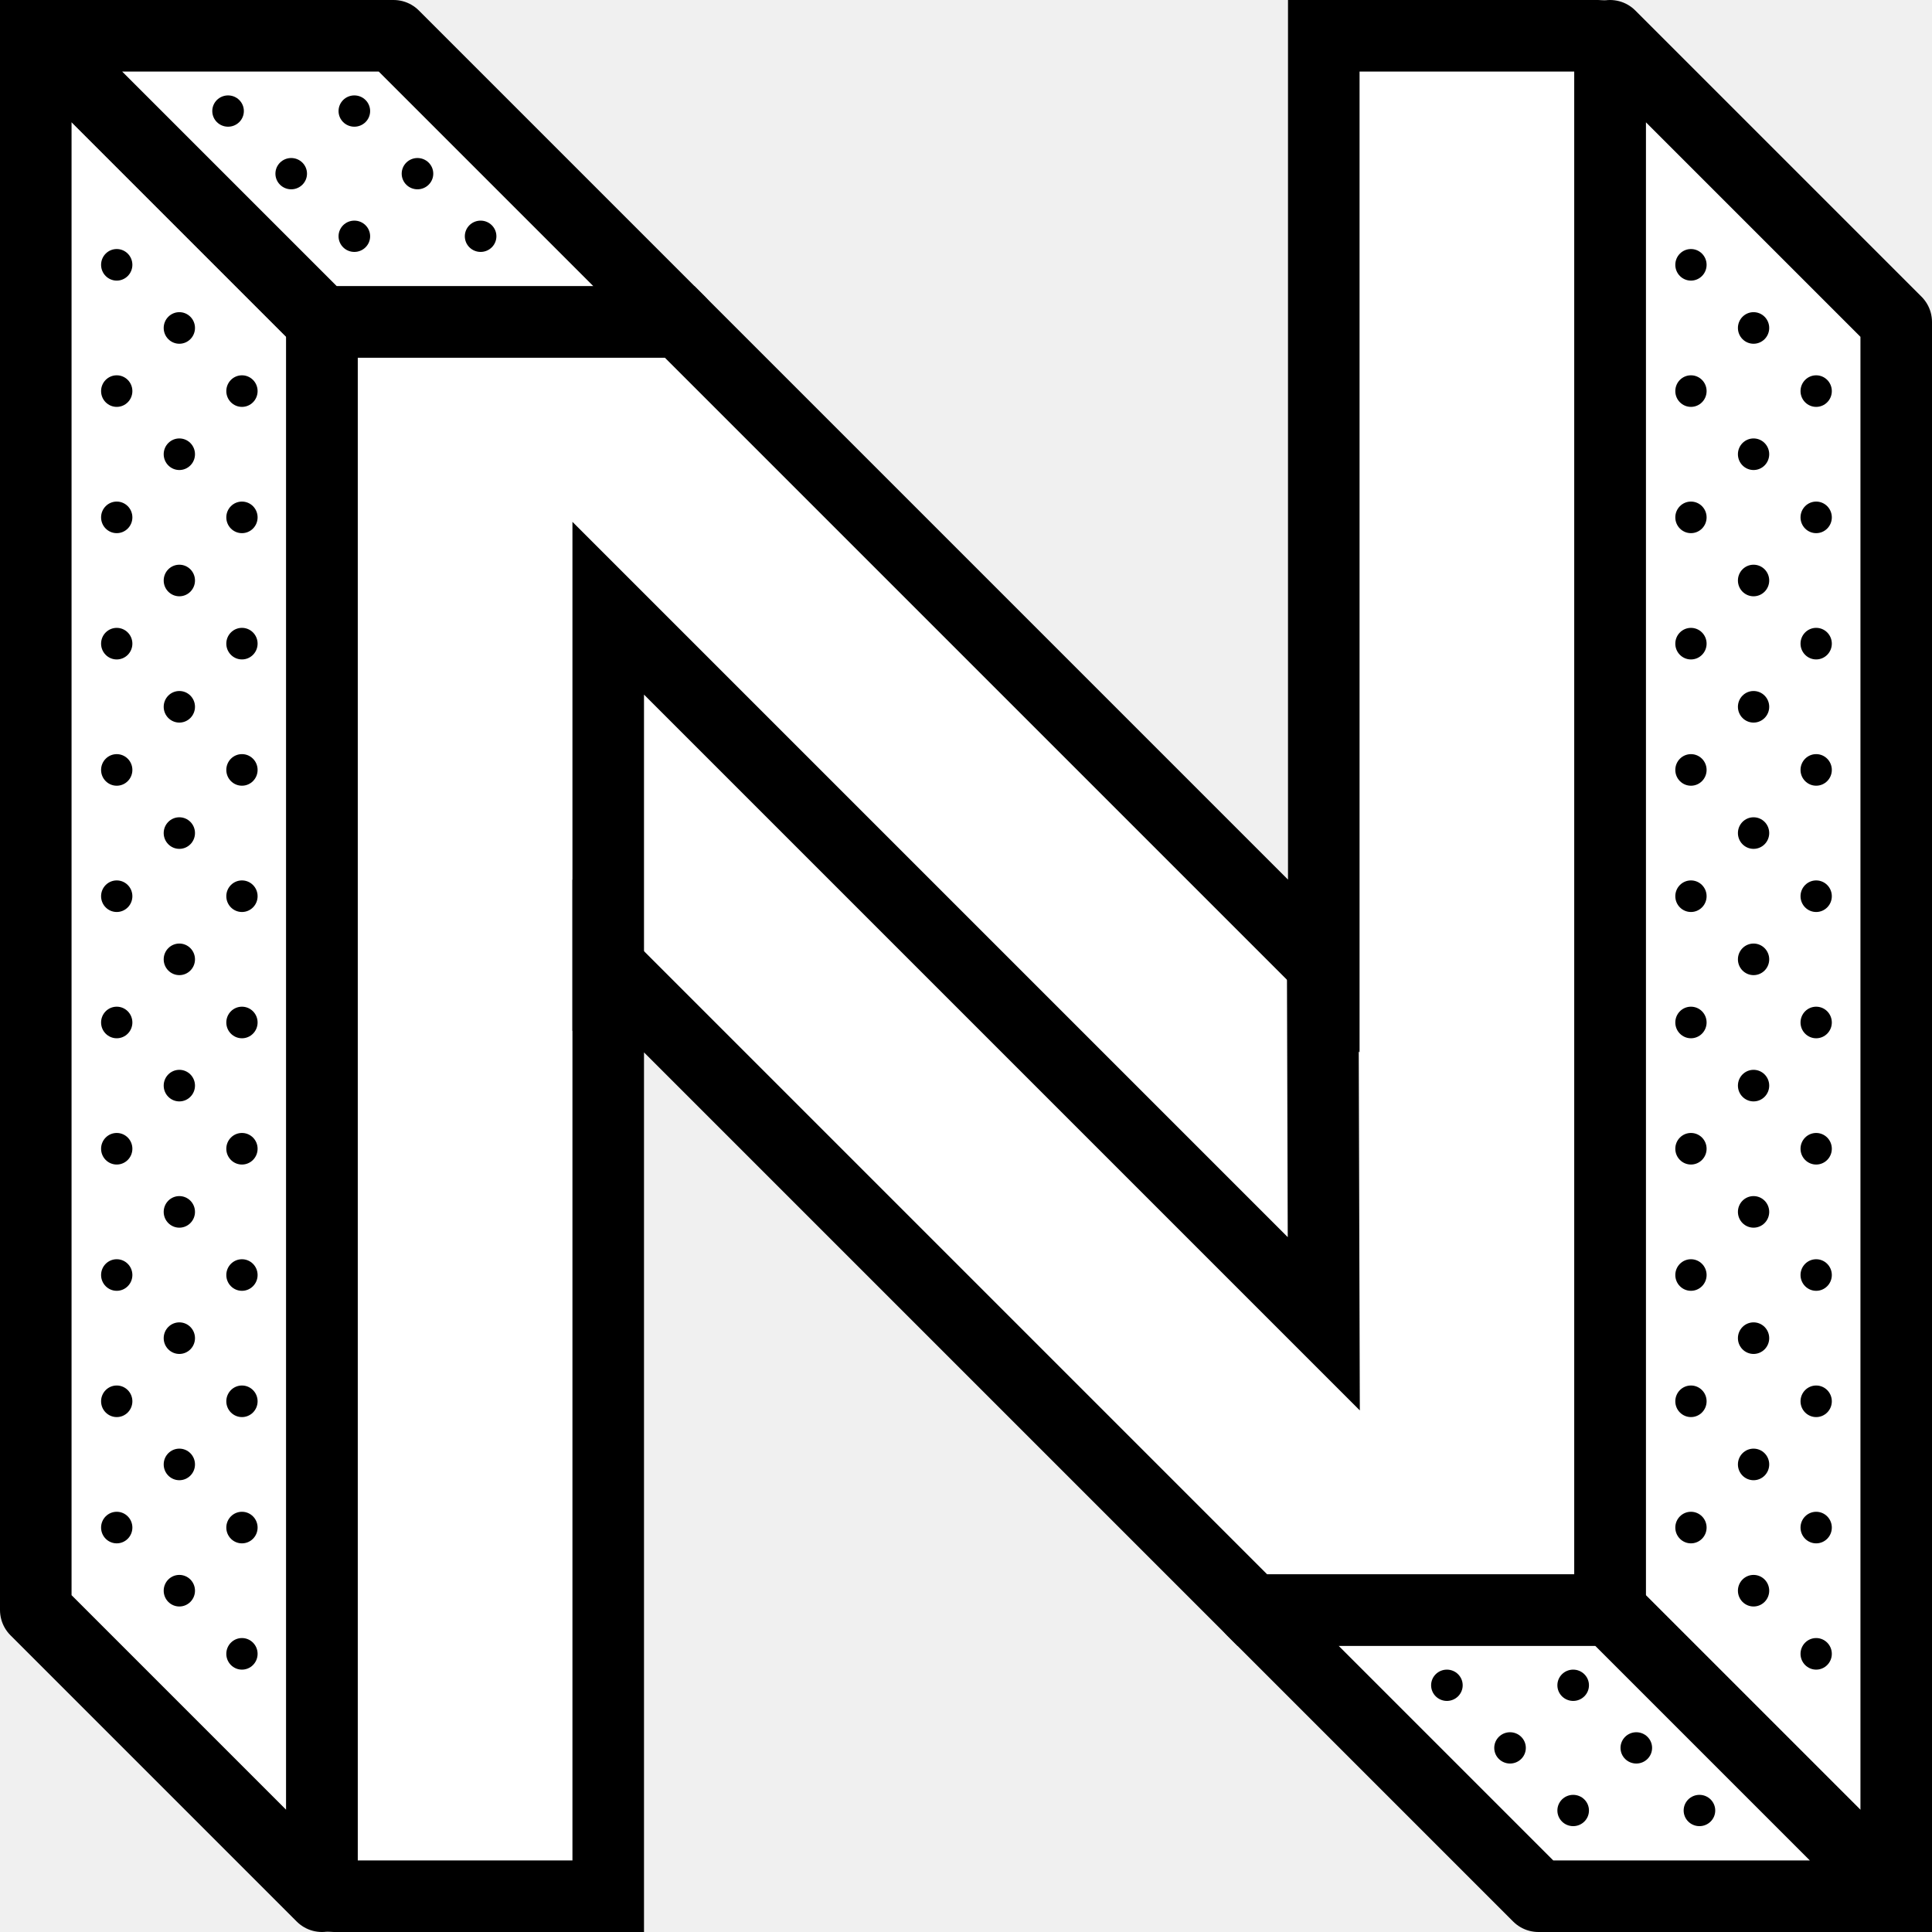
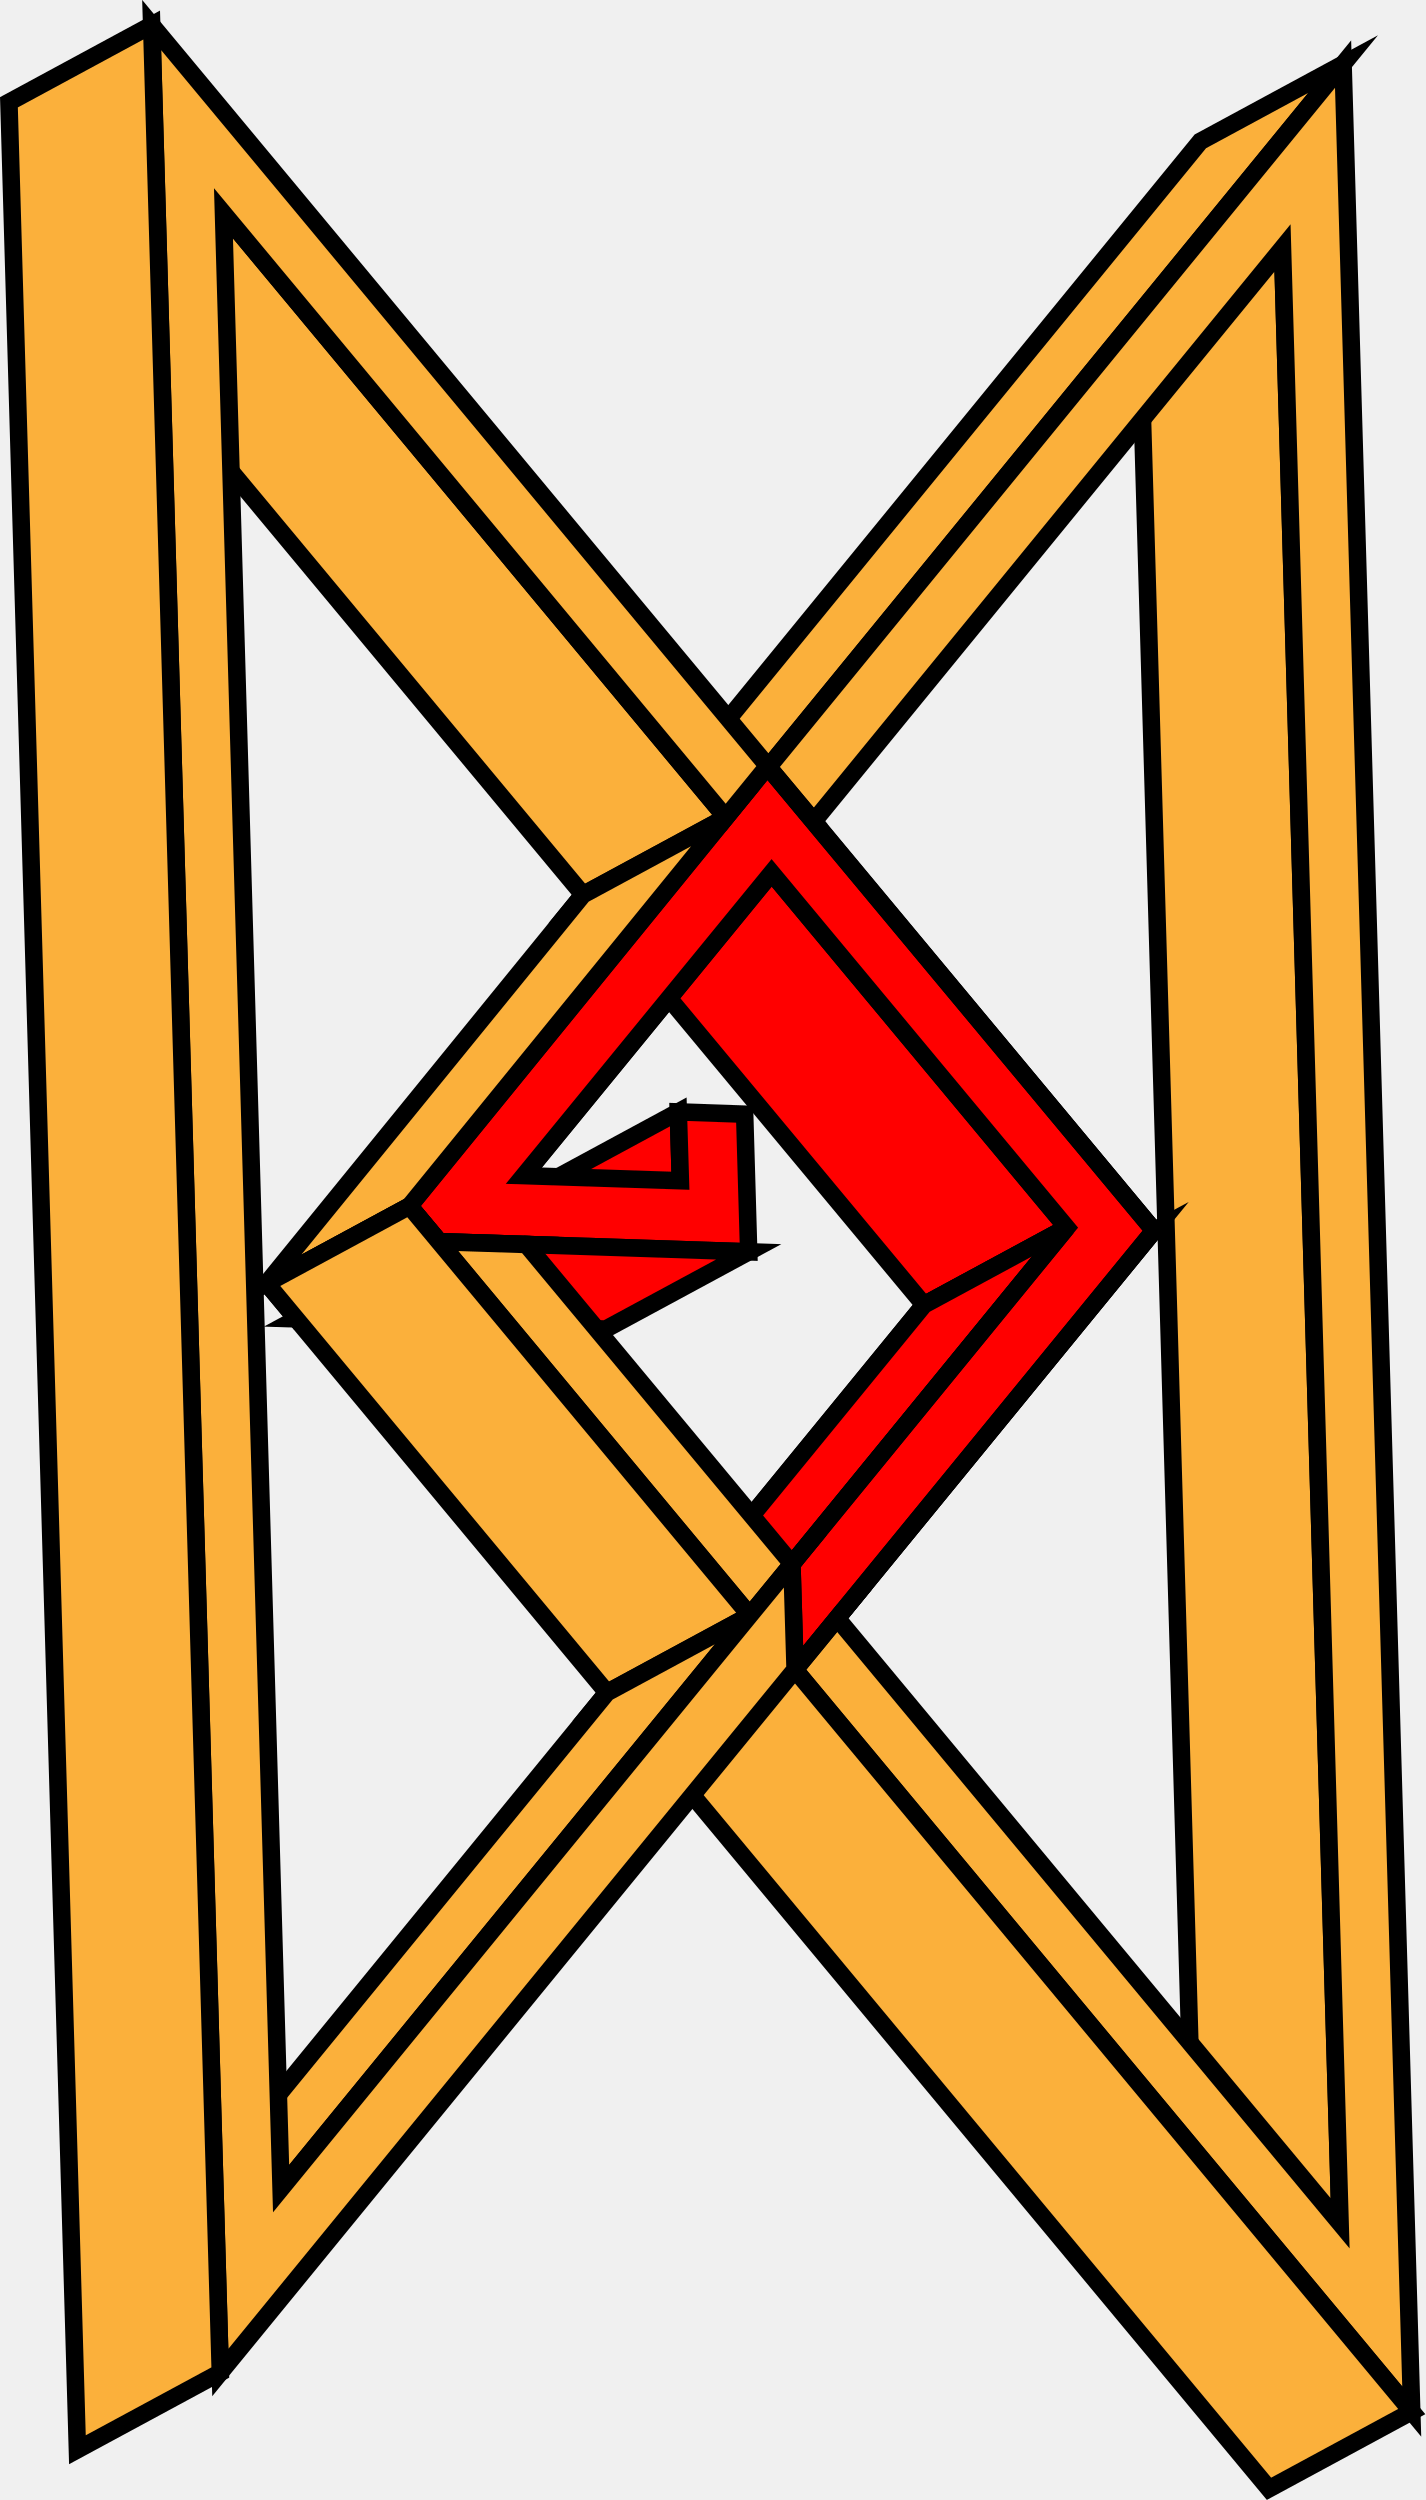
- <svg xmlns="http://www.w3.org/2000/svg" width="81px" height="81px" viewBox="0 0 81 81" version="1.1">
-   <defs />
-   <g id="Page-1" stroke="none" stroke-width="1" fill="none" fill-rule="evenodd">
-     <g id="Artboard-19" transform="translate(-35, -35)">
-       <g id="logo" transform="translate(76, 75) rotate(-180) translate(-76, -75) translate(35, 34)">
-         <path d="M2.5,67.5 L2.5,1.5 L14.5,13.5 L14.5,79.5 L2.5,67.5 Z" id="Path-Copy-10" stroke="#000000" stroke-width="3" stroke-linecap="square" stroke-linejoin="round" fill="#FFFFFF" />
-         <path d="M17.5,1.5 L2.5,1.5 L14.5,13.5 L29.5,13.5 L17.5,1.5 Z" id="Path-Copy-6" stroke="#000000" stroke-width="3" stroke-linecap="square" stroke-linejoin="round" fill="#FFFFFF" />
-         <path d="M68.5,67.5 L68.5,1.5 L80.5,13.5 L80.5,79.5 L68.5,67.5 Z" id="Path-Copy-7" stroke="#000000" stroke-width="3" stroke-linecap="square" stroke-linejoin="round" fill="#FFFFFF" />
-         <path d="M68.5,67.5 L53.5,67.5 L65.5,79.5 L80.5,79.5 L68.5,67.5 Z" id="Path-Copy-8" stroke="#000000" stroke-width="3" stroke-linecap="square" stroke-linejoin="round" fill="#FFFFFF" transform="translate(67, 73.5) rotate(-180) translate(-67, -73.5) " />
-         <g id="Group-Copy-10" transform="translate(71.2, 11)" fill="#000000">
-           <g id="Group-Copy-7" transform="translate(2.625, 1.941176)">
-             <ellipse id="Oval-1-Copy-10" cx="0.656" cy="6.662" rx="0.656" ry="0.662" />
-             <ellipse id="Oval-1-Copy-24" cx="0.656" cy="1.368" rx="0.656" ry="0.662" />
-             <ellipse id="Oval-1-Copy-11" cx="0.656" cy="11.956" rx="0.656" ry="0.662" />
-             <ellipse id="Oval-1-Copy-12" cx="0.656" cy="17.25" rx="0.656" ry="0.662" />
-             <ellipse id="Oval-1-Copy-13" cx="0.656" cy="22.544" rx="0.656" ry="0.662" />
-             <ellipse id="Oval-1-Copy-14" cx="0.656" cy="27.838" rx="0.656" ry="0.662" />
-             <ellipse id="Oval-1-Copy-15" cx="0.656" cy="33.132" rx="0.656" ry="0.662" />
-             <ellipse id="Oval-1-Copy-16" cx="0.656" cy="38.426" rx="0.656" ry="0.662" />
-             <ellipse id="Oval-1-Copy-17" cx="0.656" cy="43.721" rx="0.656" ry="0.662" />
-             <ellipse id="Oval-1-Copy-18" cx="0.656" cy="49.015" rx="0.656" ry="0.662" />
-             <ellipse id="Oval-1-Copy-19" cx="0.656" cy="54.309" rx="0.656" ry="0.662" />
-           </g>
-           <g id="Group-Copy-6">
-             <ellipse id="Oval-1-Copy-9" cx="0.656" cy="0.662" rx="0.656" ry="0.662" />
-             <ellipse id="Oval-1-Copy-10" cx="0.656" cy="5.956" rx="0.656" ry="0.662" />
-             <ellipse id="Oval-1-Copy-11" cx="0.656" cy="11.25" rx="0.656" ry="0.662" />
-             <ellipse id="Oval-1-Copy-12" cx="0.656" cy="16.544" rx="0.656" ry="0.662" />
-             <ellipse id="Oval-1-Copy-13" cx="0.656" cy="21.838" rx="0.656" ry="0.662" />
-             <ellipse id="Oval-1-Copy-14" cx="0.656" cy="27.132" rx="0.656" ry="0.662" />
-             <ellipse id="Oval-1-Copy-15" cx="0.656" cy="32.426" rx="0.656" ry="0.662" />
-             <ellipse id="Oval-1-Copy-16" cx="0.656" cy="37.721" rx="0.656" ry="0.662" />
-             <ellipse id="Oval-1-Copy-17" cx="0.656" cy="43.015" rx="0.656" ry="0.662" />
-             <ellipse id="Oval-1-Copy-18" cx="0.656" cy="48.309" rx="0.656" ry="0.662" />
-             <ellipse id="Oval-1-Copy-19" cx="0.656" cy="53.603" rx="0.656" ry="0.662" />
-           </g>
-           <g id="Group-Copy-8" transform="translate(5.25, 4.588235)">
-             <ellipse id="Oval-1-Copy-10" cx="0.656" cy="6.662" rx="0.656" ry="0.662" />
-             <ellipse id="Oval-1-Copy-25" cx="0.656" cy="1.368" rx="0.656" ry="0.662" />
-             <ellipse id="Oval-1-Copy-11" cx="0.656" cy="11.956" rx="0.656" ry="0.662" />
-             <ellipse id="Oval-1-Copy-12" cx="0.656" cy="17.25" rx="0.656" ry="0.662" />
-             <ellipse id="Oval-1-Copy-13" cx="0.656" cy="22.544" rx="0.656" ry="0.662" />
-             <ellipse id="Oval-1-Copy-14" cx="0.656" cy="27.838" rx="0.656" ry="0.662" />
-             <ellipse id="Oval-1-Copy-15" cx="0.656" cy="33.132" rx="0.656" ry="0.662" />
-             <ellipse id="Oval-1-Copy-16" cx="0.656" cy="38.426" rx="0.656" ry="0.662" />
-             <ellipse id="Oval-1-Copy-17" cx="0.656" cy="43.721" rx="0.656" ry="0.662" />
-             <ellipse id="Oval-1-Copy-18" cx="0.656" cy="49.015" rx="0.656" ry="0.662" />
-             <ellipse id="Oval-1-Copy-19" cx="0.656" cy="54.309" rx="0.656" ry="0.662" />
-           </g>
-         </g>
-         <g id="Group-Copy-11" transform="translate(5.199997, 11)" fill="#000000">
-           <g id="Group-Copy-7" transform="translate(2.625, 1.941176)">
-             <ellipse id="Oval-1-Copy-10" cx="0.656" cy="6.662" rx="0.656" ry="0.662" />
-             <ellipse id="Oval-1-Copy-24" cx="0.656" cy="1.368" rx="0.656" ry="0.662" />
-             <ellipse id="Oval-1-Copy-11" cx="0.656" cy="11.956" rx="0.656" ry="0.662" />
-             <ellipse id="Oval-1-Copy-12" cx="0.656" cy="17.25" rx="0.656" ry="0.662" />
-             <ellipse id="Oval-1-Copy-13" cx="0.656" cy="22.544" rx="0.656" ry="0.662" />
-             <ellipse id="Oval-1-Copy-14" cx="0.656" cy="27.838" rx="0.656" ry="0.662" />
-             <ellipse id="Oval-1-Copy-15" cx="0.656" cy="33.132" rx="0.656" ry="0.662" />
-             <ellipse id="Oval-1-Copy-16" cx="0.656" cy="38.426" rx="0.656" ry="0.662" />
-             <ellipse id="Oval-1-Copy-17" cx="0.656" cy="43.721" rx="0.656" ry="0.662" />
-             <ellipse id="Oval-1-Copy-18" cx="0.656" cy="49.015" rx="0.656" ry="0.662" />
-             <ellipse id="Oval-1-Copy-19" cx="0.656" cy="54.309" rx="0.656" ry="0.662" />
-           </g>
-           <g id="Group-Copy-6">
-             <ellipse id="Oval-1-Copy-9" cx="0.656" cy="0.662" rx="0.656" ry="0.662" />
-             <ellipse id="Oval-1-Copy-10" cx="0.656" cy="5.956" rx="0.656" ry="0.662" />
-             <ellipse id="Oval-1-Copy-11" cx="0.656" cy="11.25" rx="0.656" ry="0.662" />
-             <ellipse id="Oval-1-Copy-12" cx="0.656" cy="16.544" rx="0.656" ry="0.662" />
-             <ellipse id="Oval-1-Copy-13" cx="0.656" cy="21.838" rx="0.656" ry="0.662" />
-             <ellipse id="Oval-1-Copy-14" cx="0.656" cy="27.132" rx="0.656" ry="0.662" />
-             <ellipse id="Oval-1-Copy-15" cx="0.656" cy="32.426" rx="0.656" ry="0.662" />
-             <ellipse id="Oval-1-Copy-16" cx="0.656" cy="37.721" rx="0.656" ry="0.662" />
-             <ellipse id="Oval-1-Copy-17" cx="0.656" cy="43.015" rx="0.656" ry="0.662" />
-             <ellipse id="Oval-1-Copy-18" cx="0.656" cy="48.309" rx="0.656" ry="0.662" />
-             <ellipse id="Oval-1-Copy-19" cx="0.656" cy="53.603" rx="0.656" ry="0.662" />
-           </g>
-           <g id="Group-Copy-8" transform="translate(5.25, 4.588235)">
-             <ellipse id="Oval-1-Copy-10" cx="0.656" cy="6.662" rx="0.656" ry="0.662" />
-             <ellipse id="Oval-1-Copy-25" cx="0.656" cy="1.368" rx="0.656" ry="0.662" />
-             <ellipse id="Oval-1-Copy-11" cx="0.656" cy="11.956" rx="0.656" ry="0.662" />
-             <ellipse id="Oval-1-Copy-12" cx="0.656" cy="17.25" rx="0.656" ry="0.662" />
-             <ellipse id="Oval-1-Copy-13" cx="0.656" cy="22.544" rx="0.656" ry="0.662" />
-             <ellipse id="Oval-1-Copy-14" cx="0.656" cy="27.838" rx="0.656" ry="0.662" />
-             <ellipse id="Oval-1-Copy-15" cx="0.656" cy="33.132" rx="0.656" ry="0.662" />
-             <ellipse id="Oval-1-Copy-16" cx="0.656" cy="38.426" rx="0.656" ry="0.662" />
-             <ellipse id="Oval-1-Copy-17" cx="0.656" cy="43.721" rx="0.656" ry="0.662" />
-             <ellipse id="Oval-1-Copy-18" cx="0.656" cy="49.015" rx="0.656" ry="0.662" />
-             <ellipse id="Oval-1-Copy-19" cx="0.656" cy="54.309" rx="0.656" ry="0.662" />
-           </g>
-         </g>
-         <g id="Group-Copy-12" transform="translate(67.6, 73.5) rotate(-90) translate(-67.6, -73.5) translate(63.1, 66.5)" fill="#000000">
-           <ellipse id="Oval-1-Copy-11" cx="4.281" cy="3.897" rx="0.656" ry="0.662" />
-           <ellipse id="Oval-1-Copy-12" cx="4.281" cy="9.191" rx="0.656" ry="0.662" />
-           <ellipse id="Oval-1-Copy-12" cx="1.656" cy="6.544" rx="0.656" ry="0.662" />
-           <ellipse id="Oval-1-Copy-13" cx="1.656" cy="11.838" rx="0.656" ry="0.662" />
-           <ellipse id="Oval-1-Copy-10" cx="6.906" cy="1.25" rx="0.656" ry="0.662" />
-           <ellipse id="Oval-1-Copy-11" cx="6.906" cy="6.544" rx="0.656" ry="0.662" />
-         </g>
-         <g id="Group-Copy-13" transform="translate(16.5, 7.5) rotate(-90) translate(-16.5, -7.5) translate(12, 0.5)" fill="#000000">
-           <ellipse id="Oval-1-Copy-11" cx="4.281" cy="3.897" rx="0.656" ry="0.662" />
-           <ellipse id="Oval-1-Copy-12" cx="4.281" cy="9.191" rx="0.656" ry="0.662" />
-           <ellipse id="Oval-1-Copy-12" cx="1.656" cy="6.544" rx="0.656" ry="0.662" />
-           <ellipse id="Oval-1-Copy-13" cx="1.656" cy="11.838" rx="0.656" ry="0.662" />
-           <ellipse id="Oval-1-Copy-10" cx="6.906" cy="1.25" rx="0.656" ry="0.662" />
-           <ellipse id="Oval-1-Copy-11" cx="6.906" cy="6.544" rx="0.656" ry="0.662" />
-         </g>
-         <path d="M14.5,13.5 L29.5,13.5 L56.5,40.5 L56.5,1.5 L68,1.5 C68.276,1.5 68.5,1.726 68.5,1.993 L68.5,67.5 L53.5,67.5 L26.5,40.5 L26.5,79.5 L15,79.5 C14.724,79.5 14.5,79.274 14.5,79.007 L14.5,13.5 Z" id="Stroke-1-Copy" stroke="#000000" stroke-width="3" stroke-linecap="square" fill="#FFFFFF" />
-         <path d="M26.548,41.659 L26.5,25.5 L56.5,55.5 L56.5,39.283" id="Path-Copy-9" stroke="#000000" stroke-width="3" stroke-linecap="square" />
-         <rect id="Rectangle-4-Copy" fill="#000000" x="1" y="1.42108547e-14" width="3" height="3" />
-         <rect id="Rectangle-4-Copy-4" fill="#000000" x="79" y="78" width="3" height="3" />
-       </g>
+ <svg xmlns="http://www.w3.org/2000/svg" viewBox="0 0 81.38 142.75">
+   <defs>
+     <style>.cls-1{fill:#fbb03b;}.cls-1,.cls-2,.cls-3{stroke:#000;stroke-miterlimit:10;}.cls-2{fill:#fff;}.cls-3{fill:red;}</style>
+   </defs>
+   <g id="Layer_2" data-name="Layer 2">
+     <g id="Layer_1-2" data-name="Layer 1">
+       <polygon class="cls-1" points="43.88 43.8 35.73 48.21 68.54 8.07 76.69 3.66 43.88 43.8" />
+       <polygon class="cls-2" points="46.47 46.9 38.31 51.31 35.73 48.21 43.88 43.8 46.47 46.9" />
+       <polygon class="cls-2" points="65.89 70.27 57.73 74.67 35.67 48.17 43.82 43.76 65.89 70.27" />
+       <polygon class="cls-3" points="60.91 70.1 52.76 74.51 35.91 54.25 44.06 49.84 60.91 70.1" />
+       <polygon class="cls-2" points="41.44 46.68 33.29 51.09 35.67 48.17 43.82 43.76 41.44 46.68" />
+       <polygon class="cls-1" points="76.52 126.95 68.37 131.36 65.08 18.58 73.23 14.16 76.52 126.95" />
+       <polygon class="cls-1" points="41.44 46.68 33.29 51.09 4.6 16.59 12.76 12.18 41.44 46.68" />
+       <polygon class="cls-3" points="38.85 67.42 30.69 71.83 30.58 67.9 38.73 63.49 38.85 67.42" />
+       <polygon class="cls-2" points="45.22 89.3 37.07 93.71 52.76 74.51 60.91 70.1 45.22 89.3" />
+       <polygon class="cls-3" points="45.22 89.3 37.06 93.71 52.76 74.51 60.91 70.1 45.22 89.3" />
+       <polygon class="cls-2" points="45.39 95.34 37.24 99.75 39.64 96.81 47.8 92.4 45.39 95.34" />
+       <polygon class="cls-2" points="45.58 95.11 37.43 99.52 57.73 74.67 65.89 70.27 45.58 95.11" />
+       <polygon class="cls-2" points="45.4 95.33 37.24 99.75 37.07 93.71 45.22 89.3 45.4 95.33" />
+       <polygon class="cls-2" points="29.92 67.13 21.77 71.54 35.91 54.25 44.06 49.84 29.92 67.13" />
+       <polygon class="cls-3" points="45.4 95.33 45.22 89.3 60.91 70.1 44.06 49.84 29.91 67.13 38.85 67.42 38.73 63.49 42.52 63.62 42.75 71.48 30.05 71.06 25.08 70.9 23.38 68.87 41.44 46.68 43.82 43.76 65.89 70.27 45.58 95.11 45.4 95.33" />
+       <polygon class="cls-1" points="73.23 14.16 46.47 46.9 43.88 43.8 76.69 3.66 80.61 137.7 45.39 95.34 47.8 92.4 76.52 126.95 73.23 14.16" />
+       <polygon class="cls-1" points="80.61 137.7 72.46 142.11 37.24 99.75 45.39 95.34 80.61 137.7" />
+       <polygon class="cls-1" points="42.81 92.24 34.66 96.65 37.06 93.71 45.22 89.3 42.81 92.24" />
+       <polygon class="cls-3" points="42.75 71.48 34.59 75.89 21.9 75.47 30.05 71.06 42.75 71.48" />
+       <polygon class="cls-2" points="30.05 71.06 21.9 75.47 16.93 75.31 25.08 70.9 30.05 71.06" />
+       <polygon class="cls-1" points="23.38 68.87 15.23 73.28 33.29 51.09 41.44 46.68 23.38 68.87" />
+       <polygon class="cls-1" points="42.81 92.24 23.38 68.87 25.08 70.9 30.05 71.06 45.22 89.3 42.81 92.24" />
+       <polygon class="cls-2" points="25.08 70.9 16.93 75.31 15.23 73.28 23.38 68.87 25.08 70.9" />
+       <polygon class="cls-1" points="42.81 92.24 34.66 96.65 15.23 73.28 23.38 68.87 42.81 92.24" />
+       <polygon class="cls-1" points="16.05 124.97 7.9 129.38 34.66 96.65 42.81 92.24 16.05 124.97" />
+       <polygon class="cls-1" points="12.58 135.47 8.66 1.43 43.88 43.8 46.47 46.9 65.9 70.27 47.8 92.4 45.58 95.11 65.89 70.27 43.82 43.76 41.44 46.68 12.76 12.18 16.05 124.97 42.81 92.24 45.22 89.3 60.91 70.1 45.22 89.3 45.4 95.33 12.58 135.47" />
+       <polygon class="cls-1" points="12.58 135.47 4.42 139.88 0.51 5.84 8.66 1.43 12.58 135.47" />
    </g>
  </g>
</svg>
